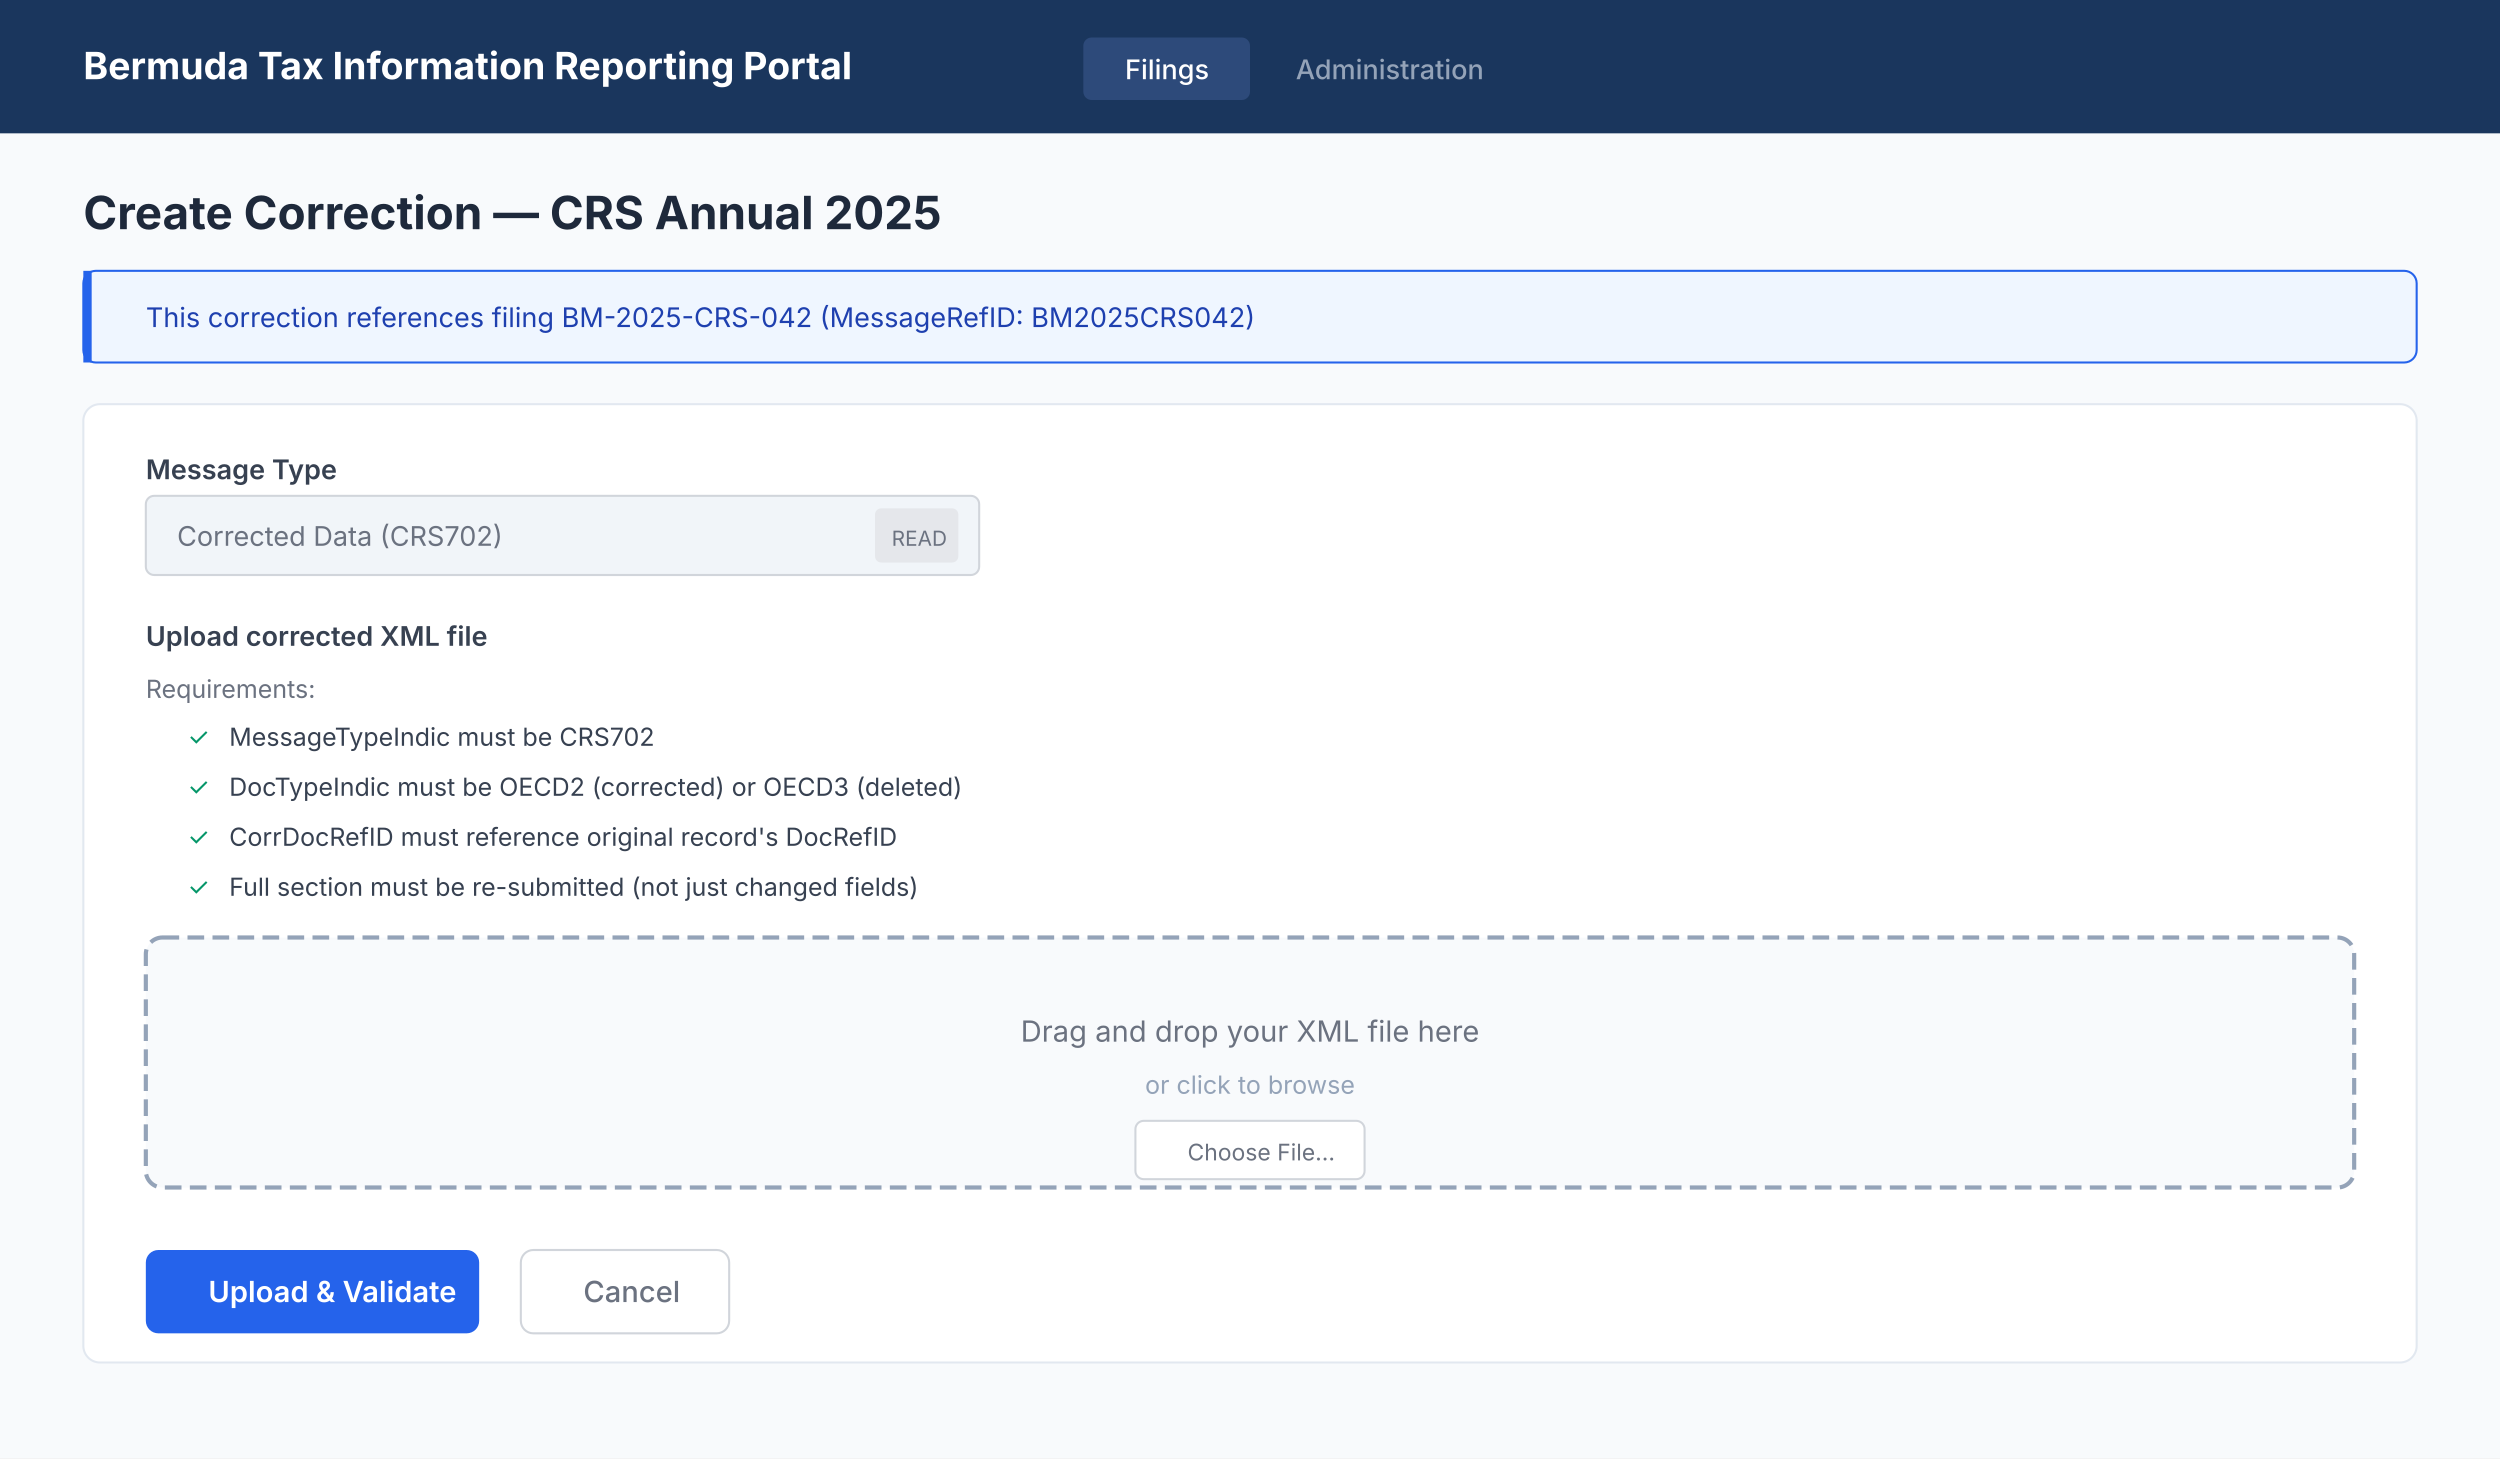
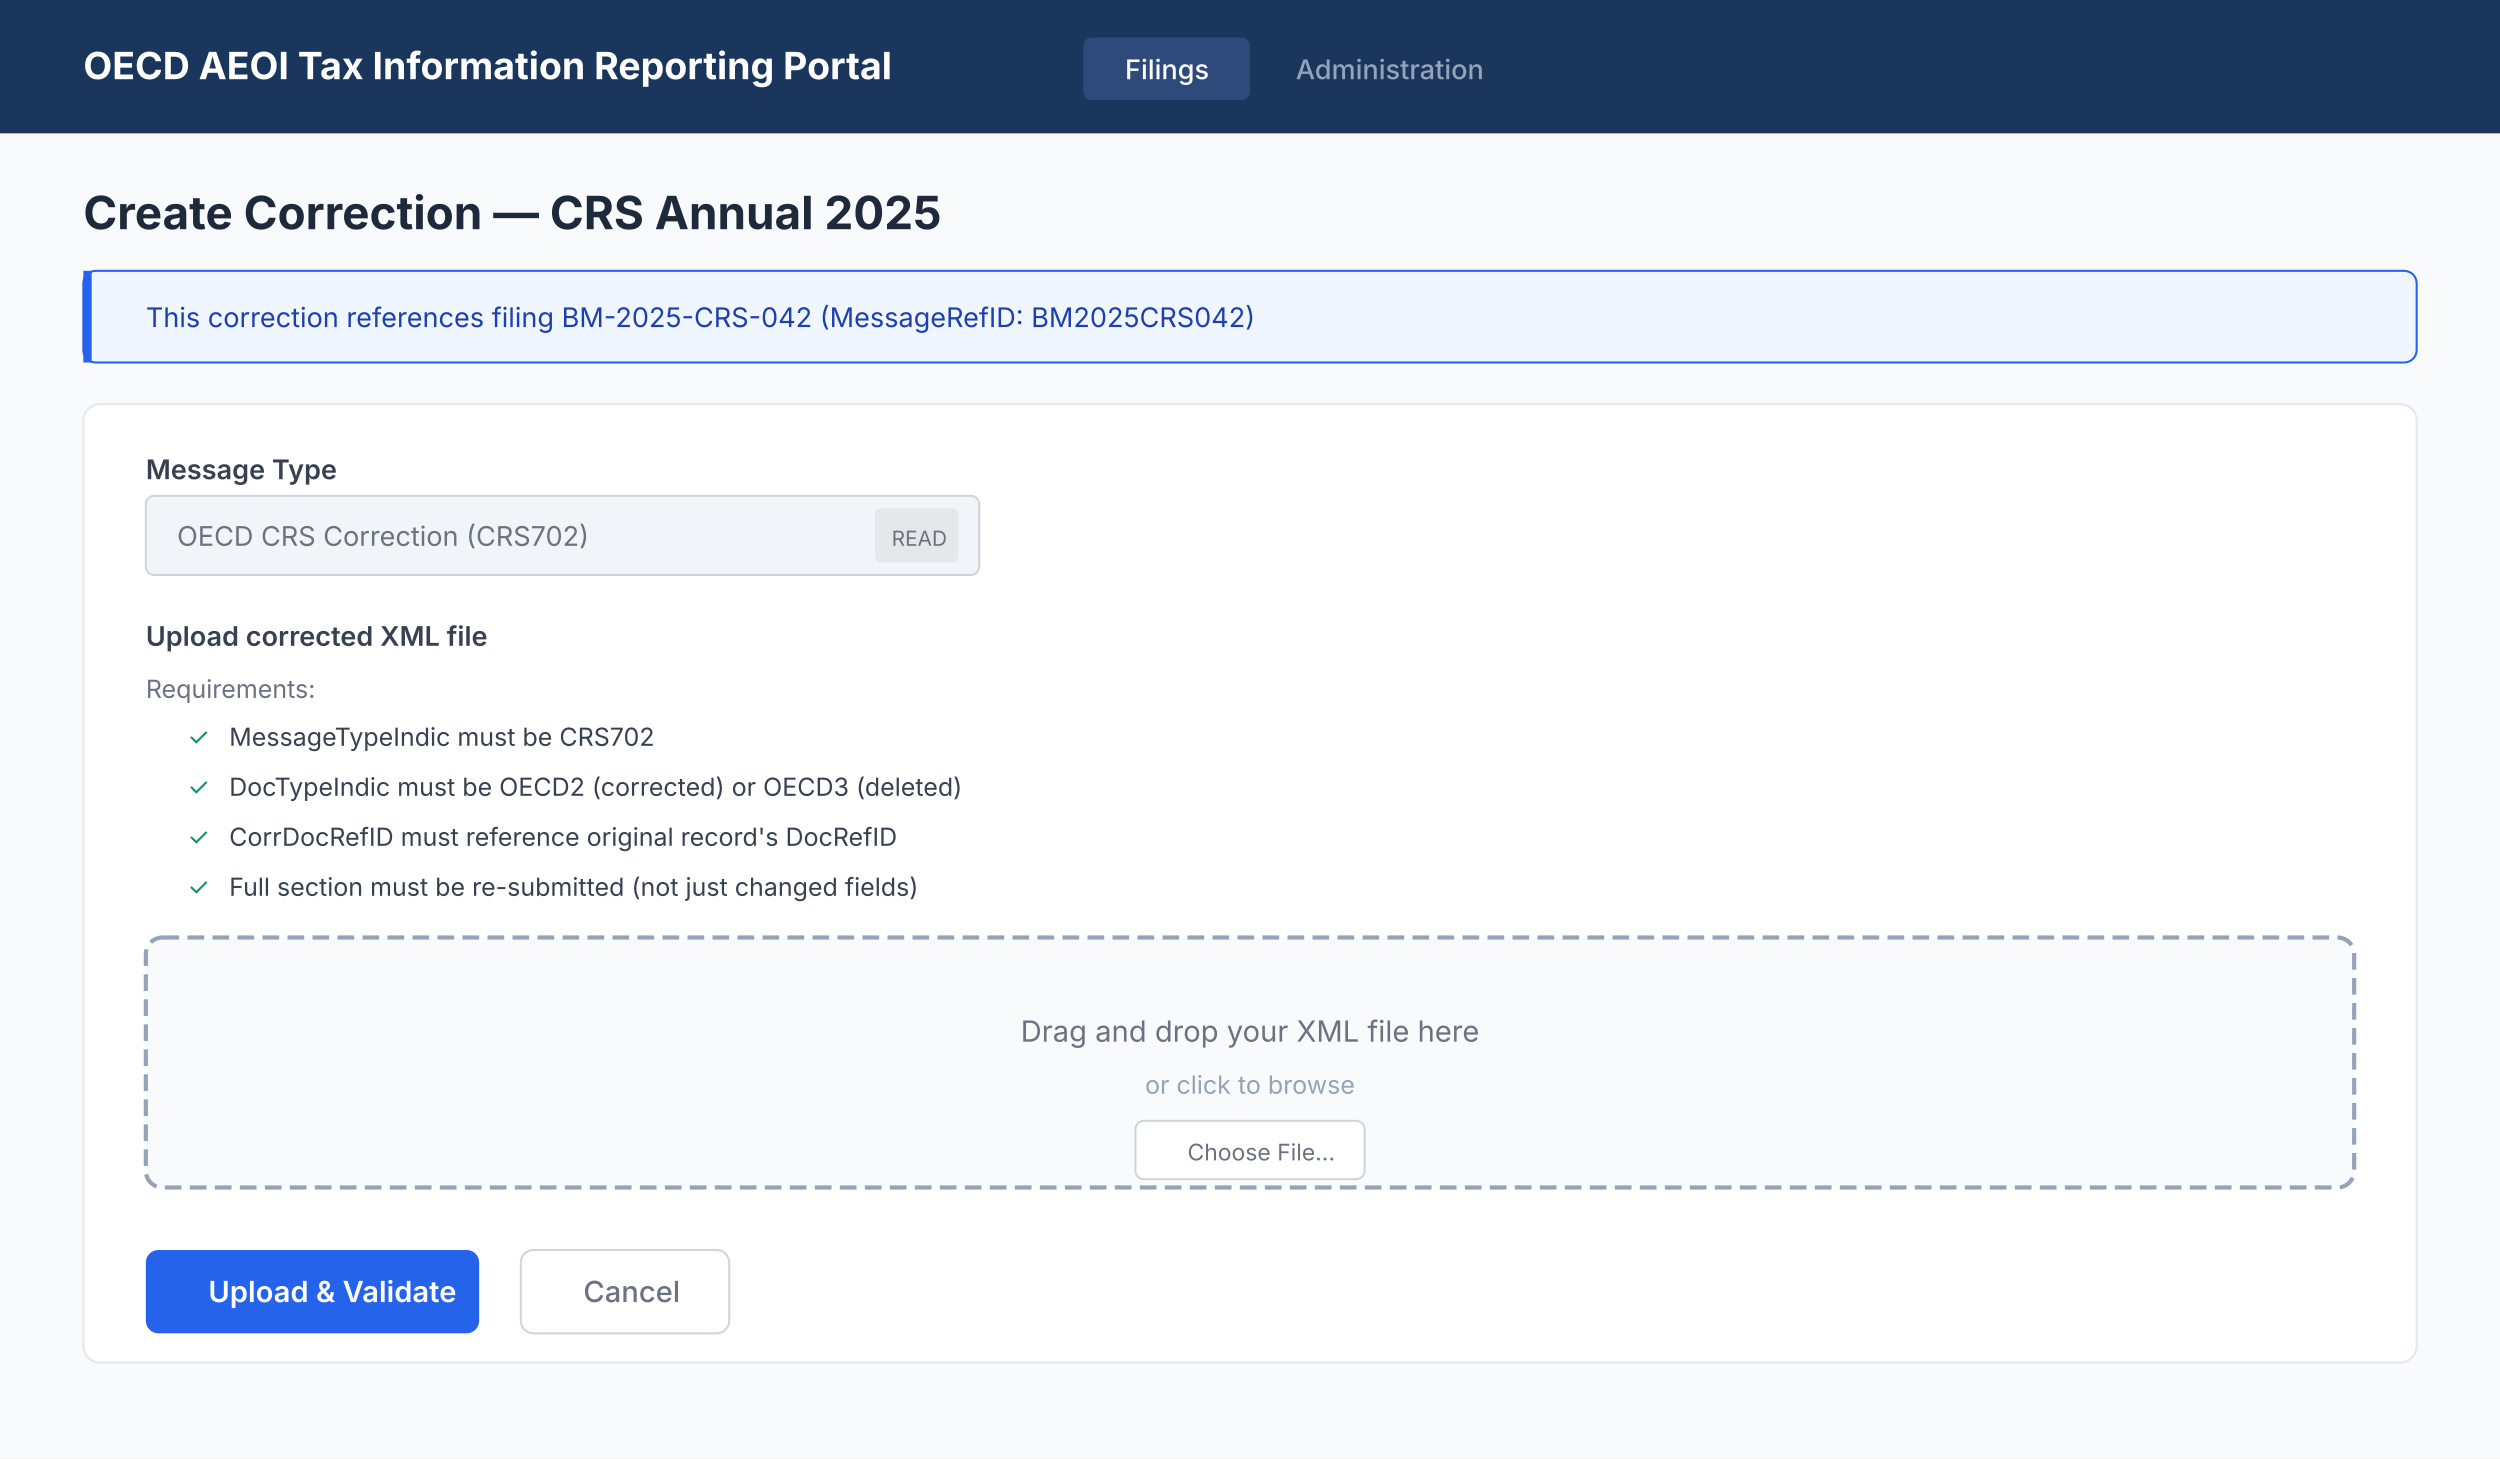
<svg xmlns="http://www.w3.org/2000/svg" viewBox="0 0 1200 700" width="1200" height="700">
  <defs>
    <style>
      text { font-family: Inter, -apple-system, sans-serif; }
    </style>
  </defs>
  <rect width="1200" height="700" fill="#f8fafc" />
  <rect width="1200" height="64" fill="#1a365d" />
-   <text x="40" y="38" fill="white" font-size="18" font-weight="700">Bermuda Tax Information Reporting Portal</text>
+   <text x="40" y="38" fill="white" font-size="18" font-weight="700">OECD AEOI Tax Information Reporting Portal</text>
  <rect x="520" y="18" width="80" height="30" rx="4" fill="#2d4a7a" />
  <text x="540" y="38" fill="white" font-size="13" font-weight="500">Filings</text>
  <rect x="610" y="18" width="120" height="30" rx="4" fill="transparent" />
  <text x="622" y="38" fill="#94a3b8" font-size="13" font-weight="500">Administration</text>
  <text x="40" y="110" fill="#1e293b" font-size="22" font-weight="700">Create Correction — CRS Annual 2025</text>
  <rect x="40" y="130" width="1120" height="44" rx="6" fill="#eff6ff" stroke="#2563eb" stroke-width="1" />
  <rect x="40" y="130" width="4" height="44" fill="#2563eb" />
  <text x="70" y="157" fill="#1e40af" font-size="13">This correction references filing BM-2025-CRS-042 (MessageRefID: BM2025CRS042)</text>
  <rect x="40" y="194" width="1120" height="460" rx="8" fill="white" stroke="#e2e8f0" stroke-width="1" />
  <text x="70" y="230" fill="#374151" font-size="13" font-weight="600">Message Type</text>
  <rect x="70" y="238" width="400" height="38" rx="4" fill="#f1f5f9" stroke="#d1d5db" stroke-width="1" />
-   <text x="85" y="262" fill="#6b7280" font-size="13">Corrected Data (CRS702)</text>
+   <text x="85" y="262" fill="#6b7280" font-size="13">OECD CRS Correction (CRS702)</text>
  <rect x="420" y="244" width="40" height="26" rx="3" fill="#e5e7eb" />
  <text x="428" y="262" fill="#6b7280" font-size="10">READ</text>
  <text x="70" y="310" fill="#374151" font-size="13" font-weight="600">Upload corrected XML file</text>
  <text x="70" y="335" fill="#6b7280" font-size="12">Requirements:</text>
  <text x="90" y="358" fill="#059669" font-size="12">✓</text>
  <text x="110" y="358" fill="#374151" font-size="12">MessageTypeIndic must be CRS702</text>
  <text x="90" y="382" fill="#059669" font-size="12">✓</text>
  <text x="110" y="382" fill="#374151" font-size="12">DocTypeIndic must be OECD2 (corrected) or OECD3 (deleted)</text>
  <text x="90" y="406" fill="#059669" font-size="12">✓</text>
  <text x="110" y="406" fill="#374151" font-size="12">CorrDocRefID must reference original record's DocRefID</text>
  <text x="90" y="430" fill="#059669" font-size="12">✓</text>
  <text x="110" y="430" fill="#374151" font-size="12">Full section must be re-submitted (not just changed fields)</text>
  <rect x="70" y="450" width="1060" height="120" rx="8" fill="#f8fafc" stroke="#94a3b8" stroke-width="2" stroke-dasharray="8,4" />
  <text x="600" y="500" fill="#6b7280" font-size="14" text-anchor="middle">Drag and drop your XML file here</text>
  <text x="600" y="525" fill="#94a3b8" font-size="12" text-anchor="middle">or click to browse</text>
  <rect x="545" y="538" width="110" height="28" rx="4" fill="white" stroke="#d1d5db" stroke-width="1" />
  <text x="570" y="557" fill="#6b7280" font-size="11">Choose File...</text>
  <rect x="70" y="600" width="160" height="40" rx="6" fill="#2563eb" />
  <text x="100" y="625" fill="white" font-size="14" font-weight="600">Upload &amp; Validate</text>
  <rect x="250" y="600" width="100" height="40" rx="6" fill="white" stroke="#d1d5db" stroke-width="1" />
  <text x="280" y="625" fill="#6b7280" font-size="14" font-weight="500">Cancel</text>
</svg>
